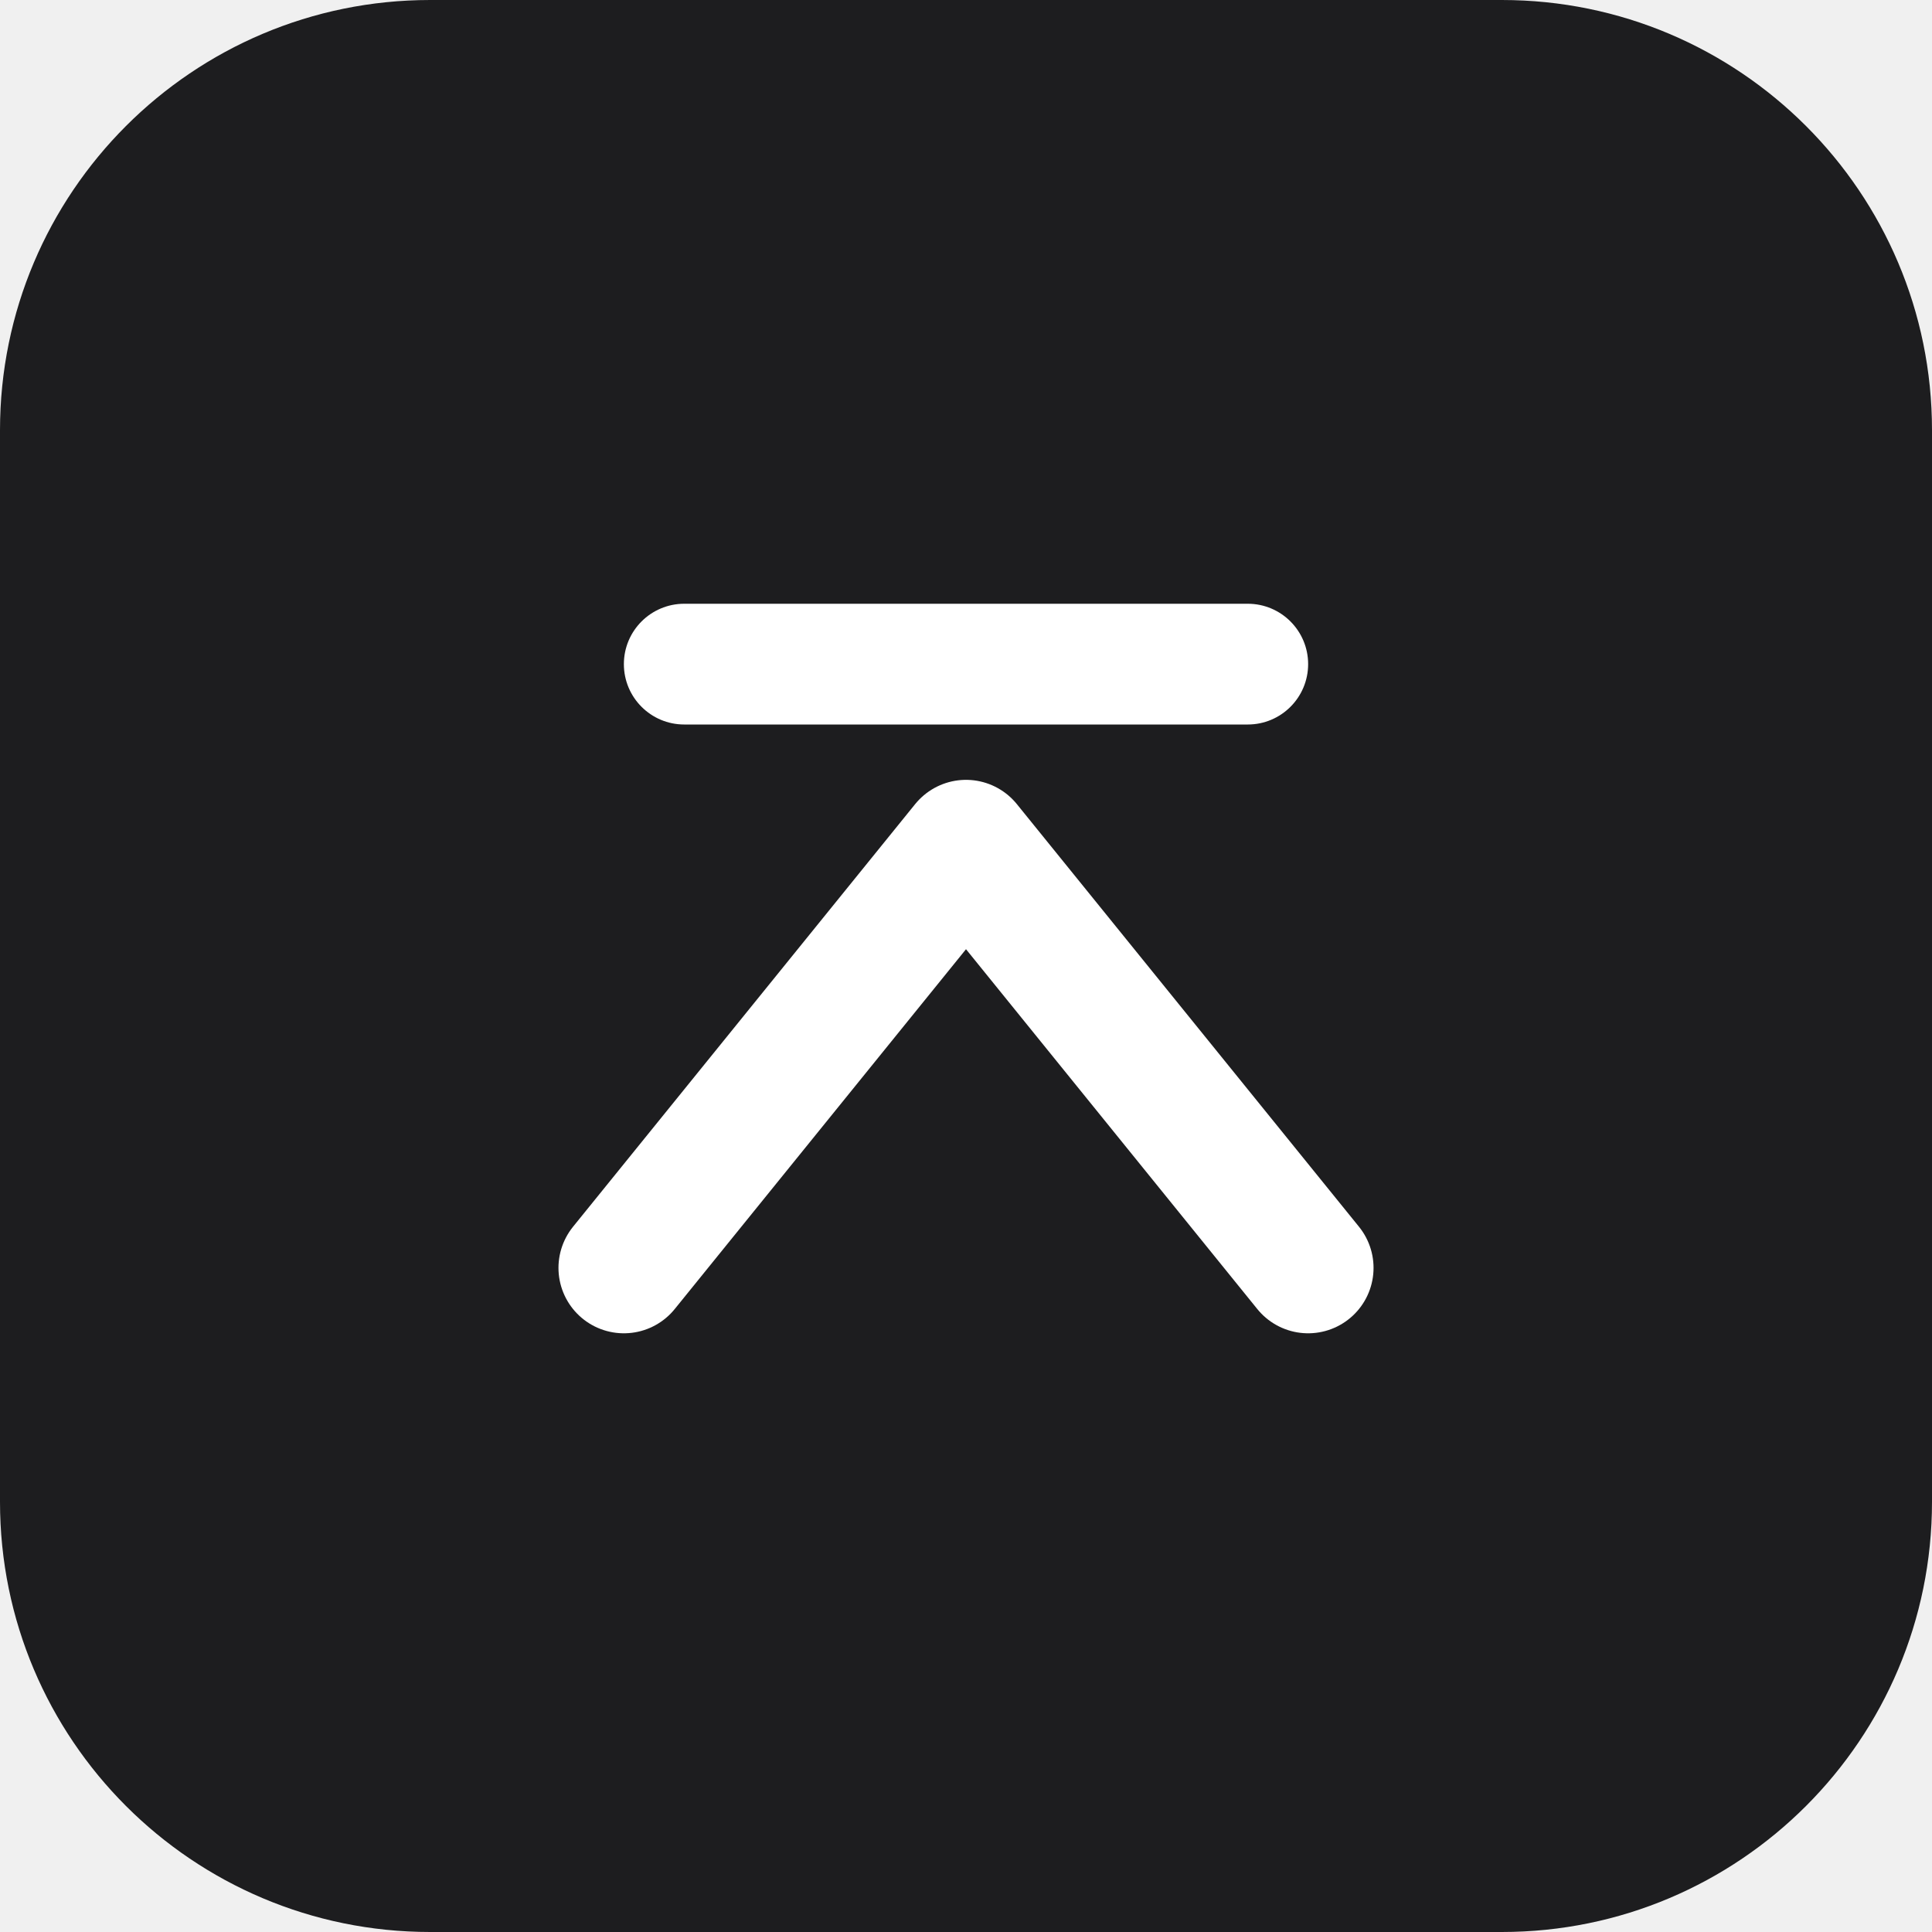
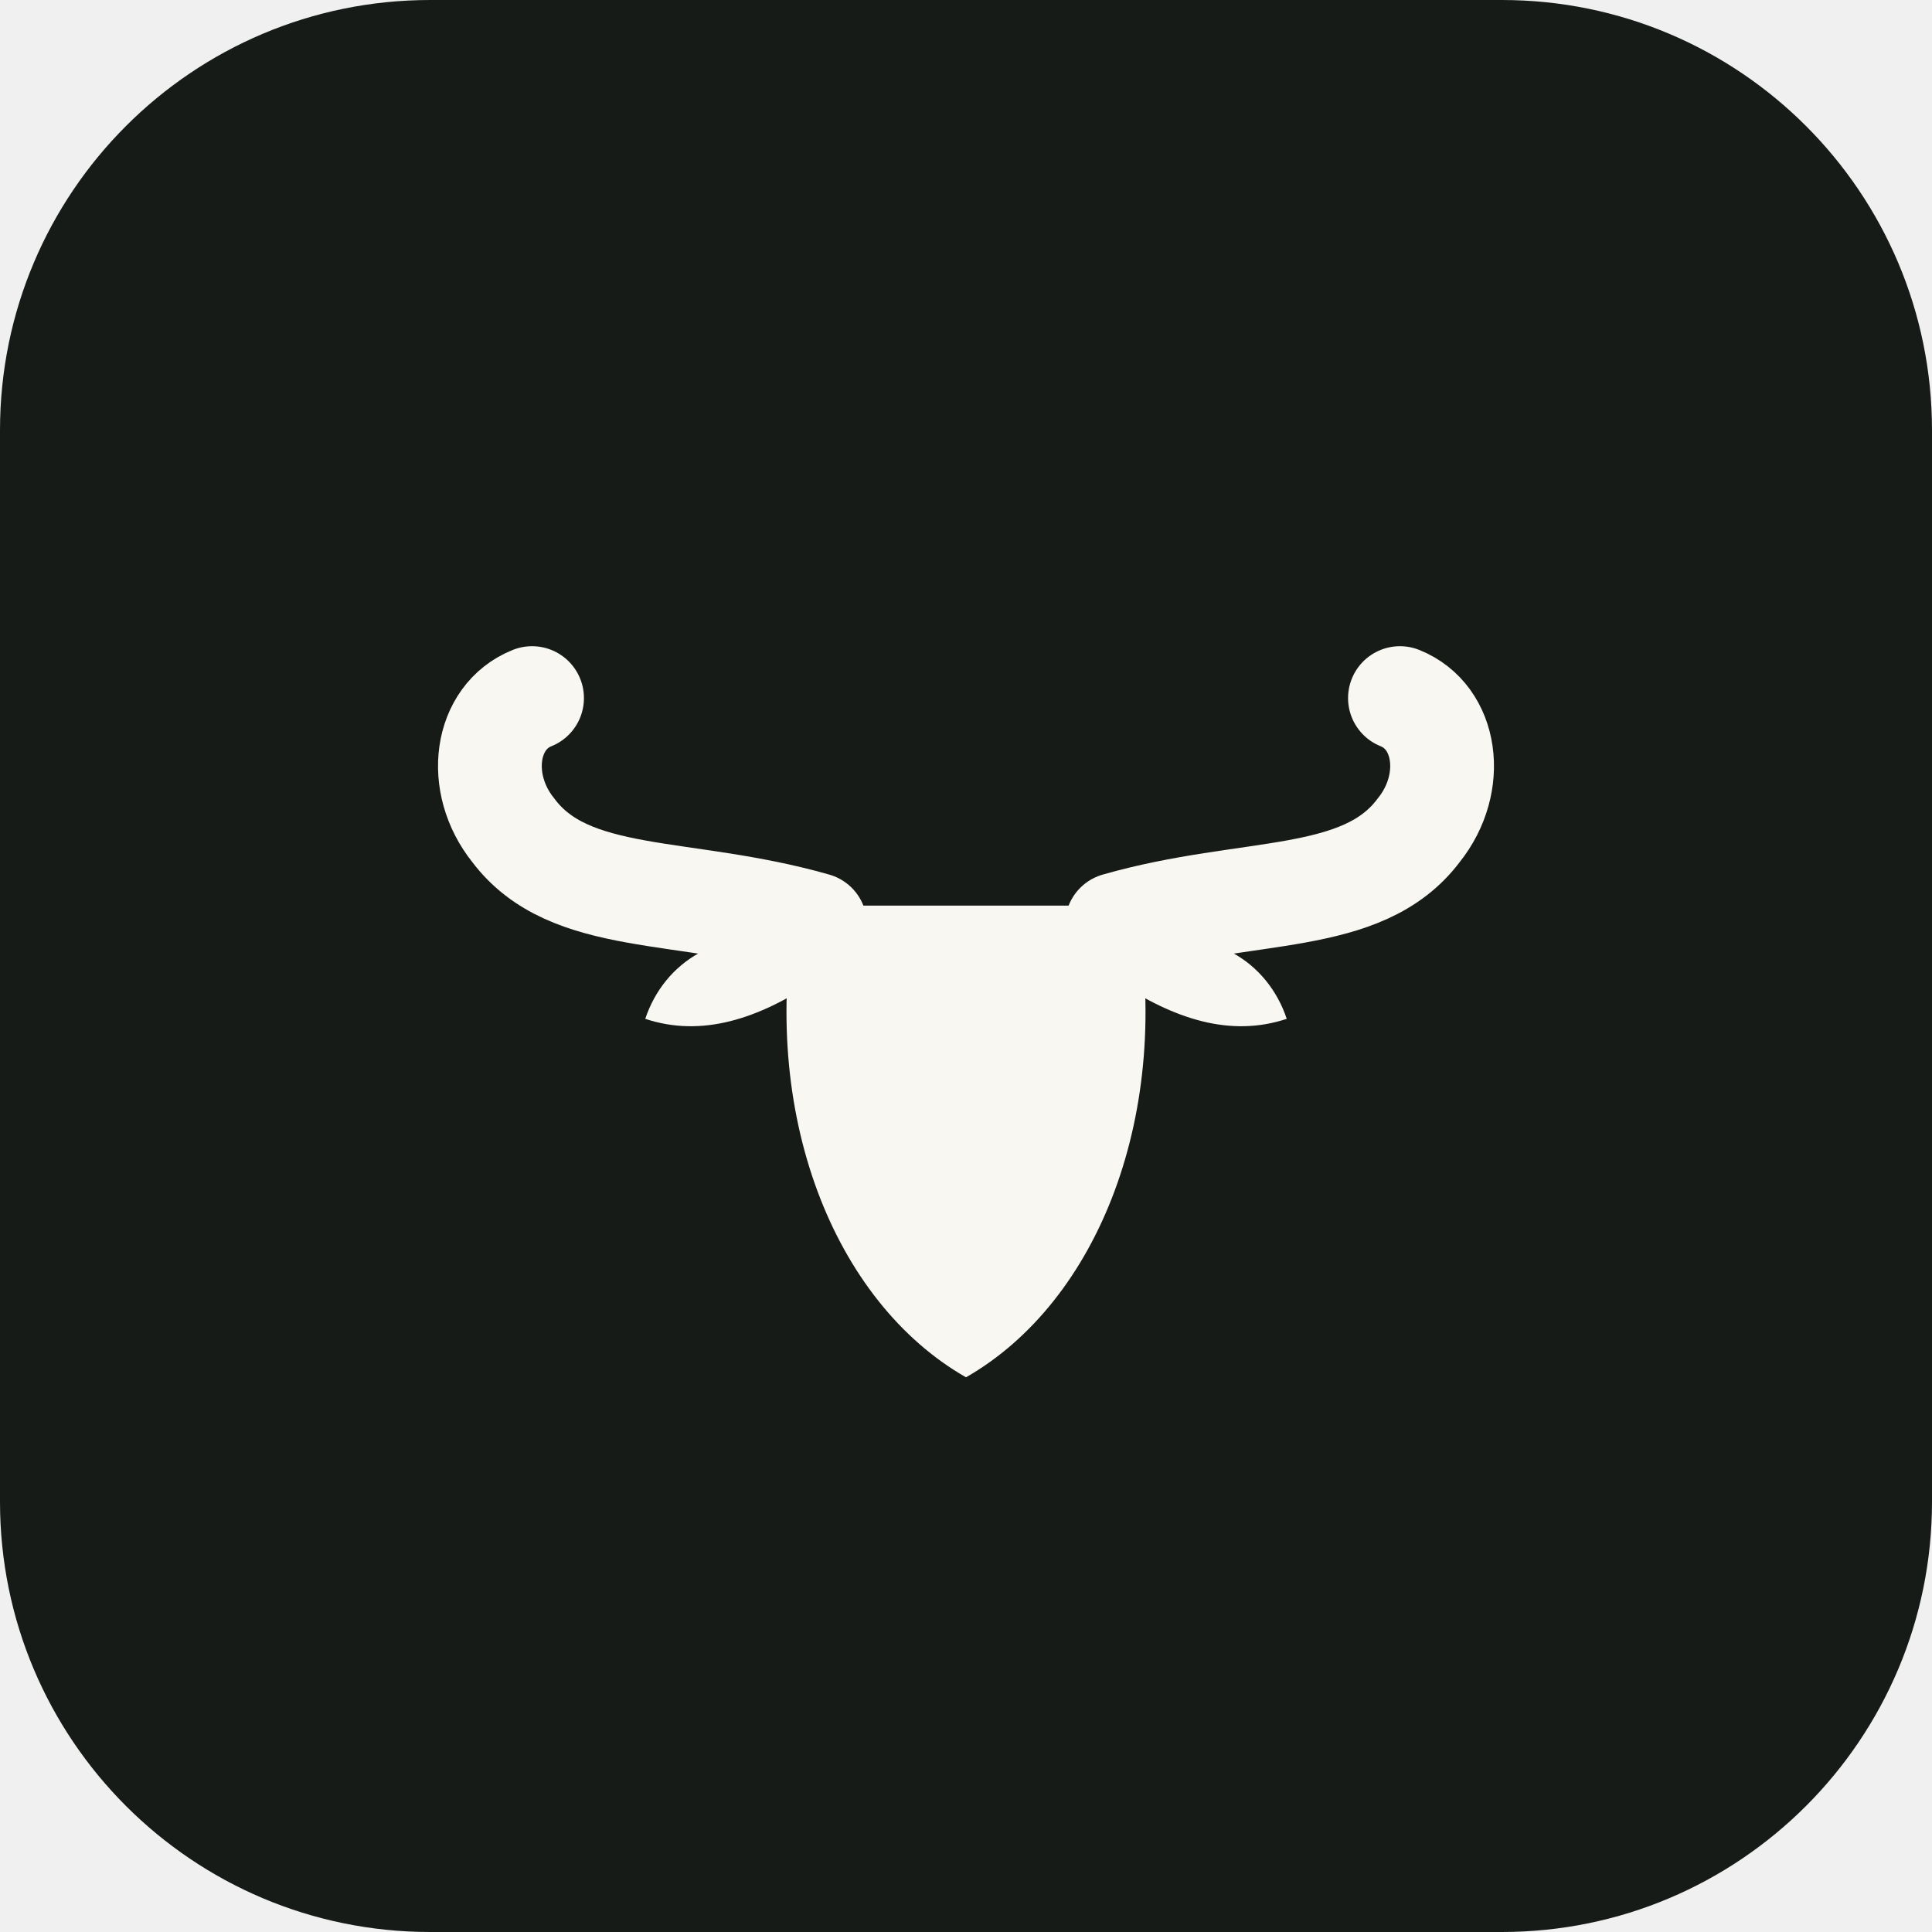
<svg xmlns="http://www.w3.org/2000/svg" viewBox="0 0 512 512" role="img" aria-labelledby="title">
-   <rect width="512" height="512" rx="114" fill="#1d1d1f" />
-   <g transform="translate(96 96) scale(2.6667)">
-     <rect x="26" y="24" width="68" height="12" rx="6" fill="#ffffff" />
-     <path d="M26 90 L60 48 L94 90" fill="none" stroke="#ffffff" stroke-width="13" stroke-linecap="round" stroke-linejoin="round" />
+   <rect width="512" height="512" rx="114" fill="#171b18" />
+   <g transform="translate(106 120) scale(2.5)">
+     <g fill="none" stroke="#f8f7f2" stroke-width="11" stroke-linecap="round">
+       <path d="M44 50 C30 46 18 48 12 40 C8 35 9 28 14 26" />
+       <path d="M76 50 C90 46 102 48 108 40 C112 35 111 28 106 26" />
+     </g>
+     <path d="M42 52 C34 50 28 54 26 60 C32 62 38 60 44 56 Z" fill="#f8f7f2" />
+     <path d="M78 52 C86 50 92 54 94 60 C88 62 82 60 76 56 Z" fill="#f8f7f2" />
+     <path d="M42 48 H78 C82 70 74 90 60 98 C46 90 38 70 42 48 Z" fill="#f8f7f2" />
  </g>
</svg>
